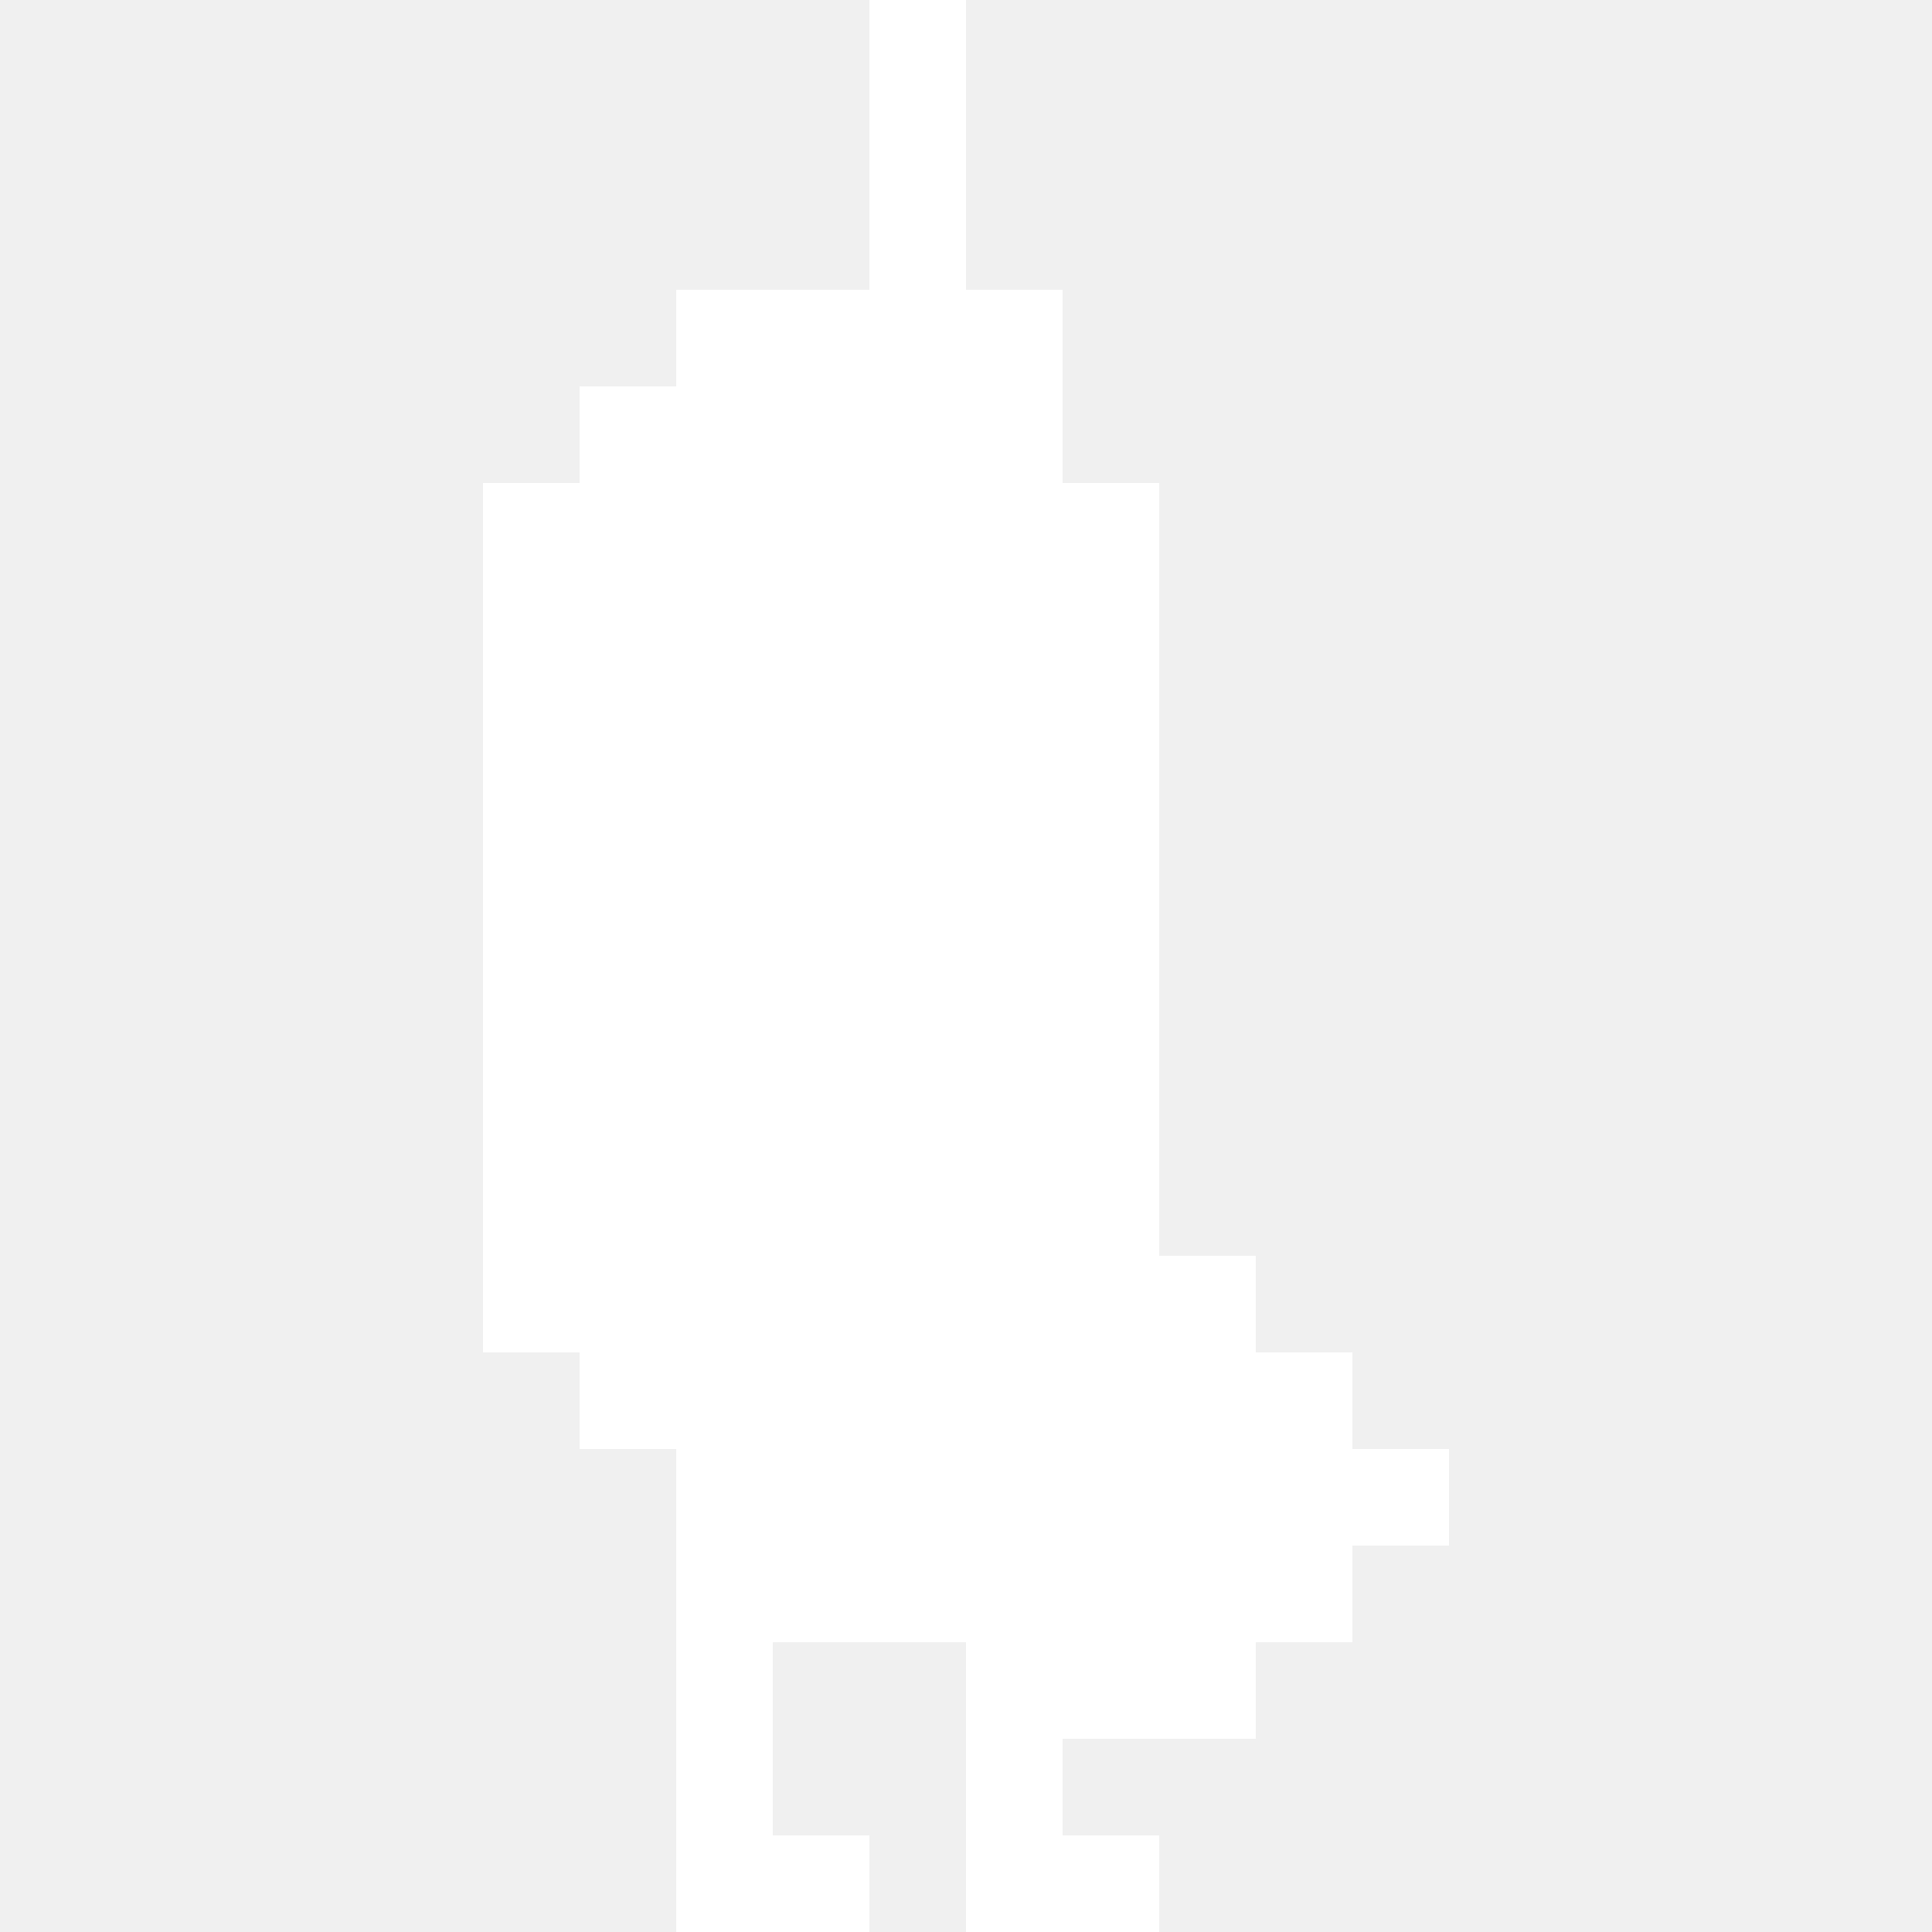
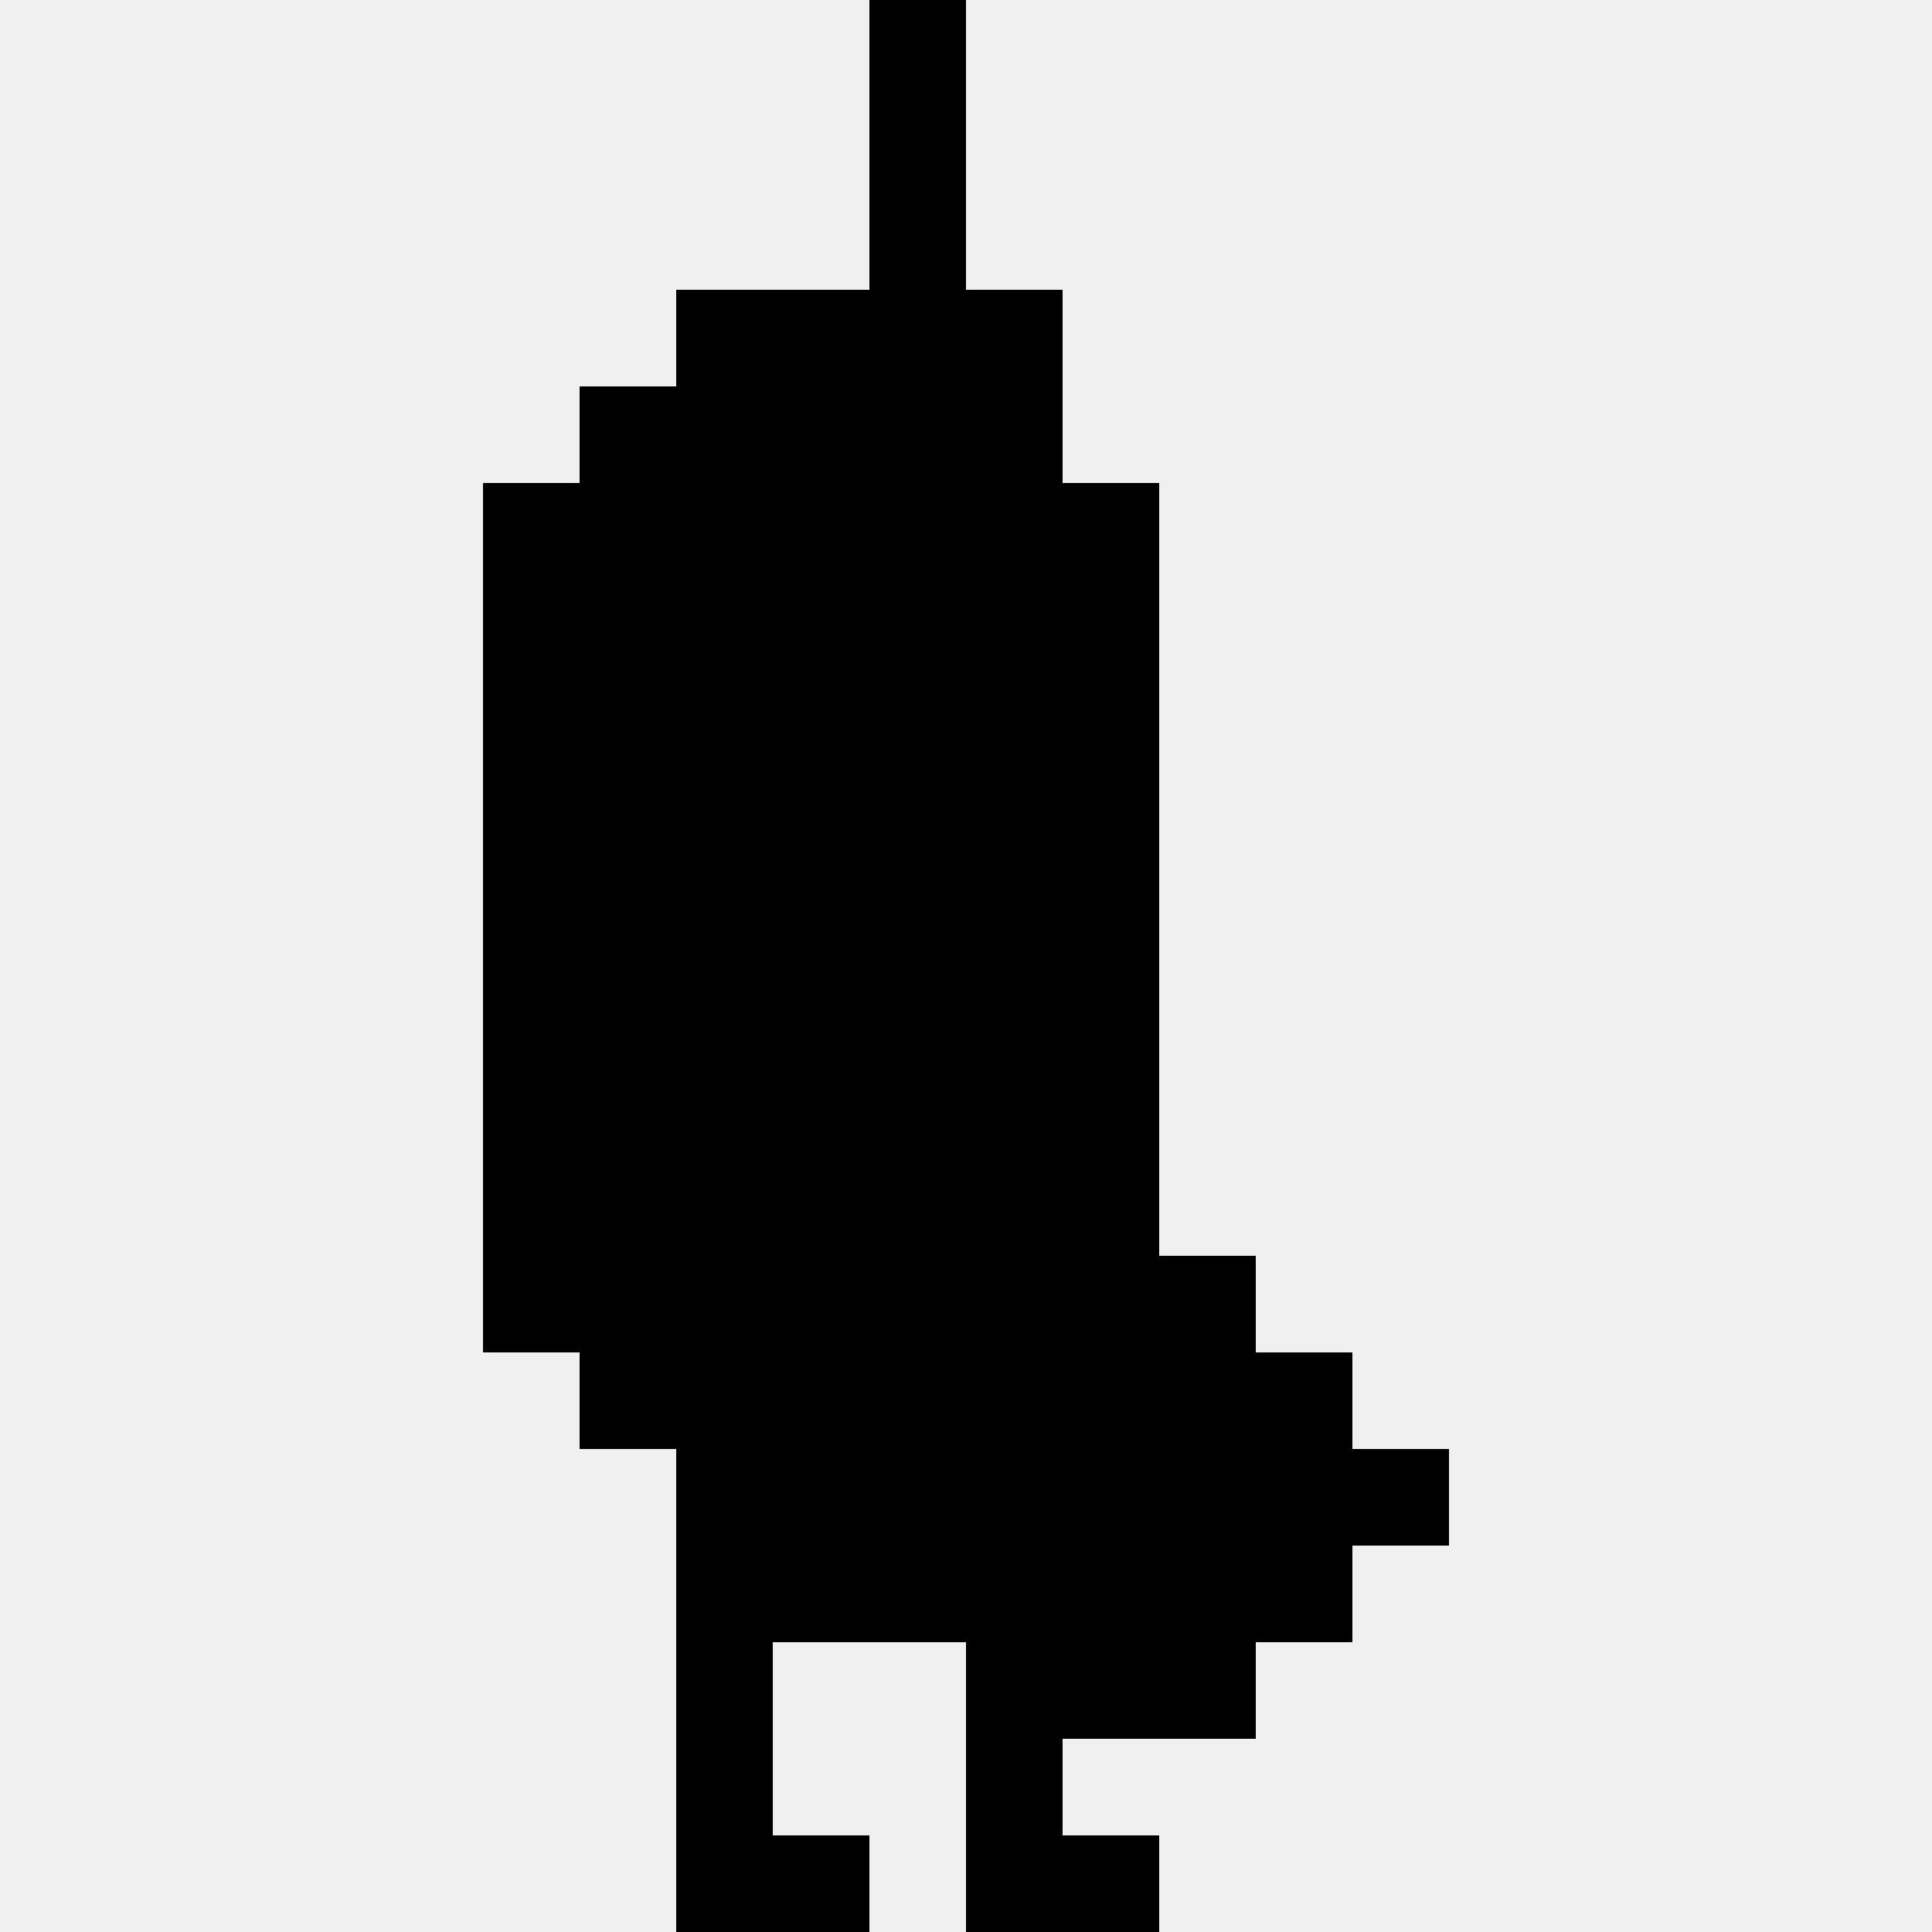
<svg xmlns="http://www.w3.org/2000/svg" width="40" height="40" viewBox="0 0 40 40" fill="none">
-   <path d="M20 0H18V6H14V8H12V10H10V28H12V30H14V40H18V38H16V34H20V40H24V38H22V36H26V34H28V32H30V30H28V28H26V26H24V10H22V6H20V0Z" fill="white" />
+   <path d="M20 0H18V6H14V8H12V10H10V28H12V30H14V40H18V38H16V34H20V40H24V38H22V36H26V34H28V32H30V30H28V28H26V26H24V10H22V6H20V0Z" fill="black" />
</svg>
